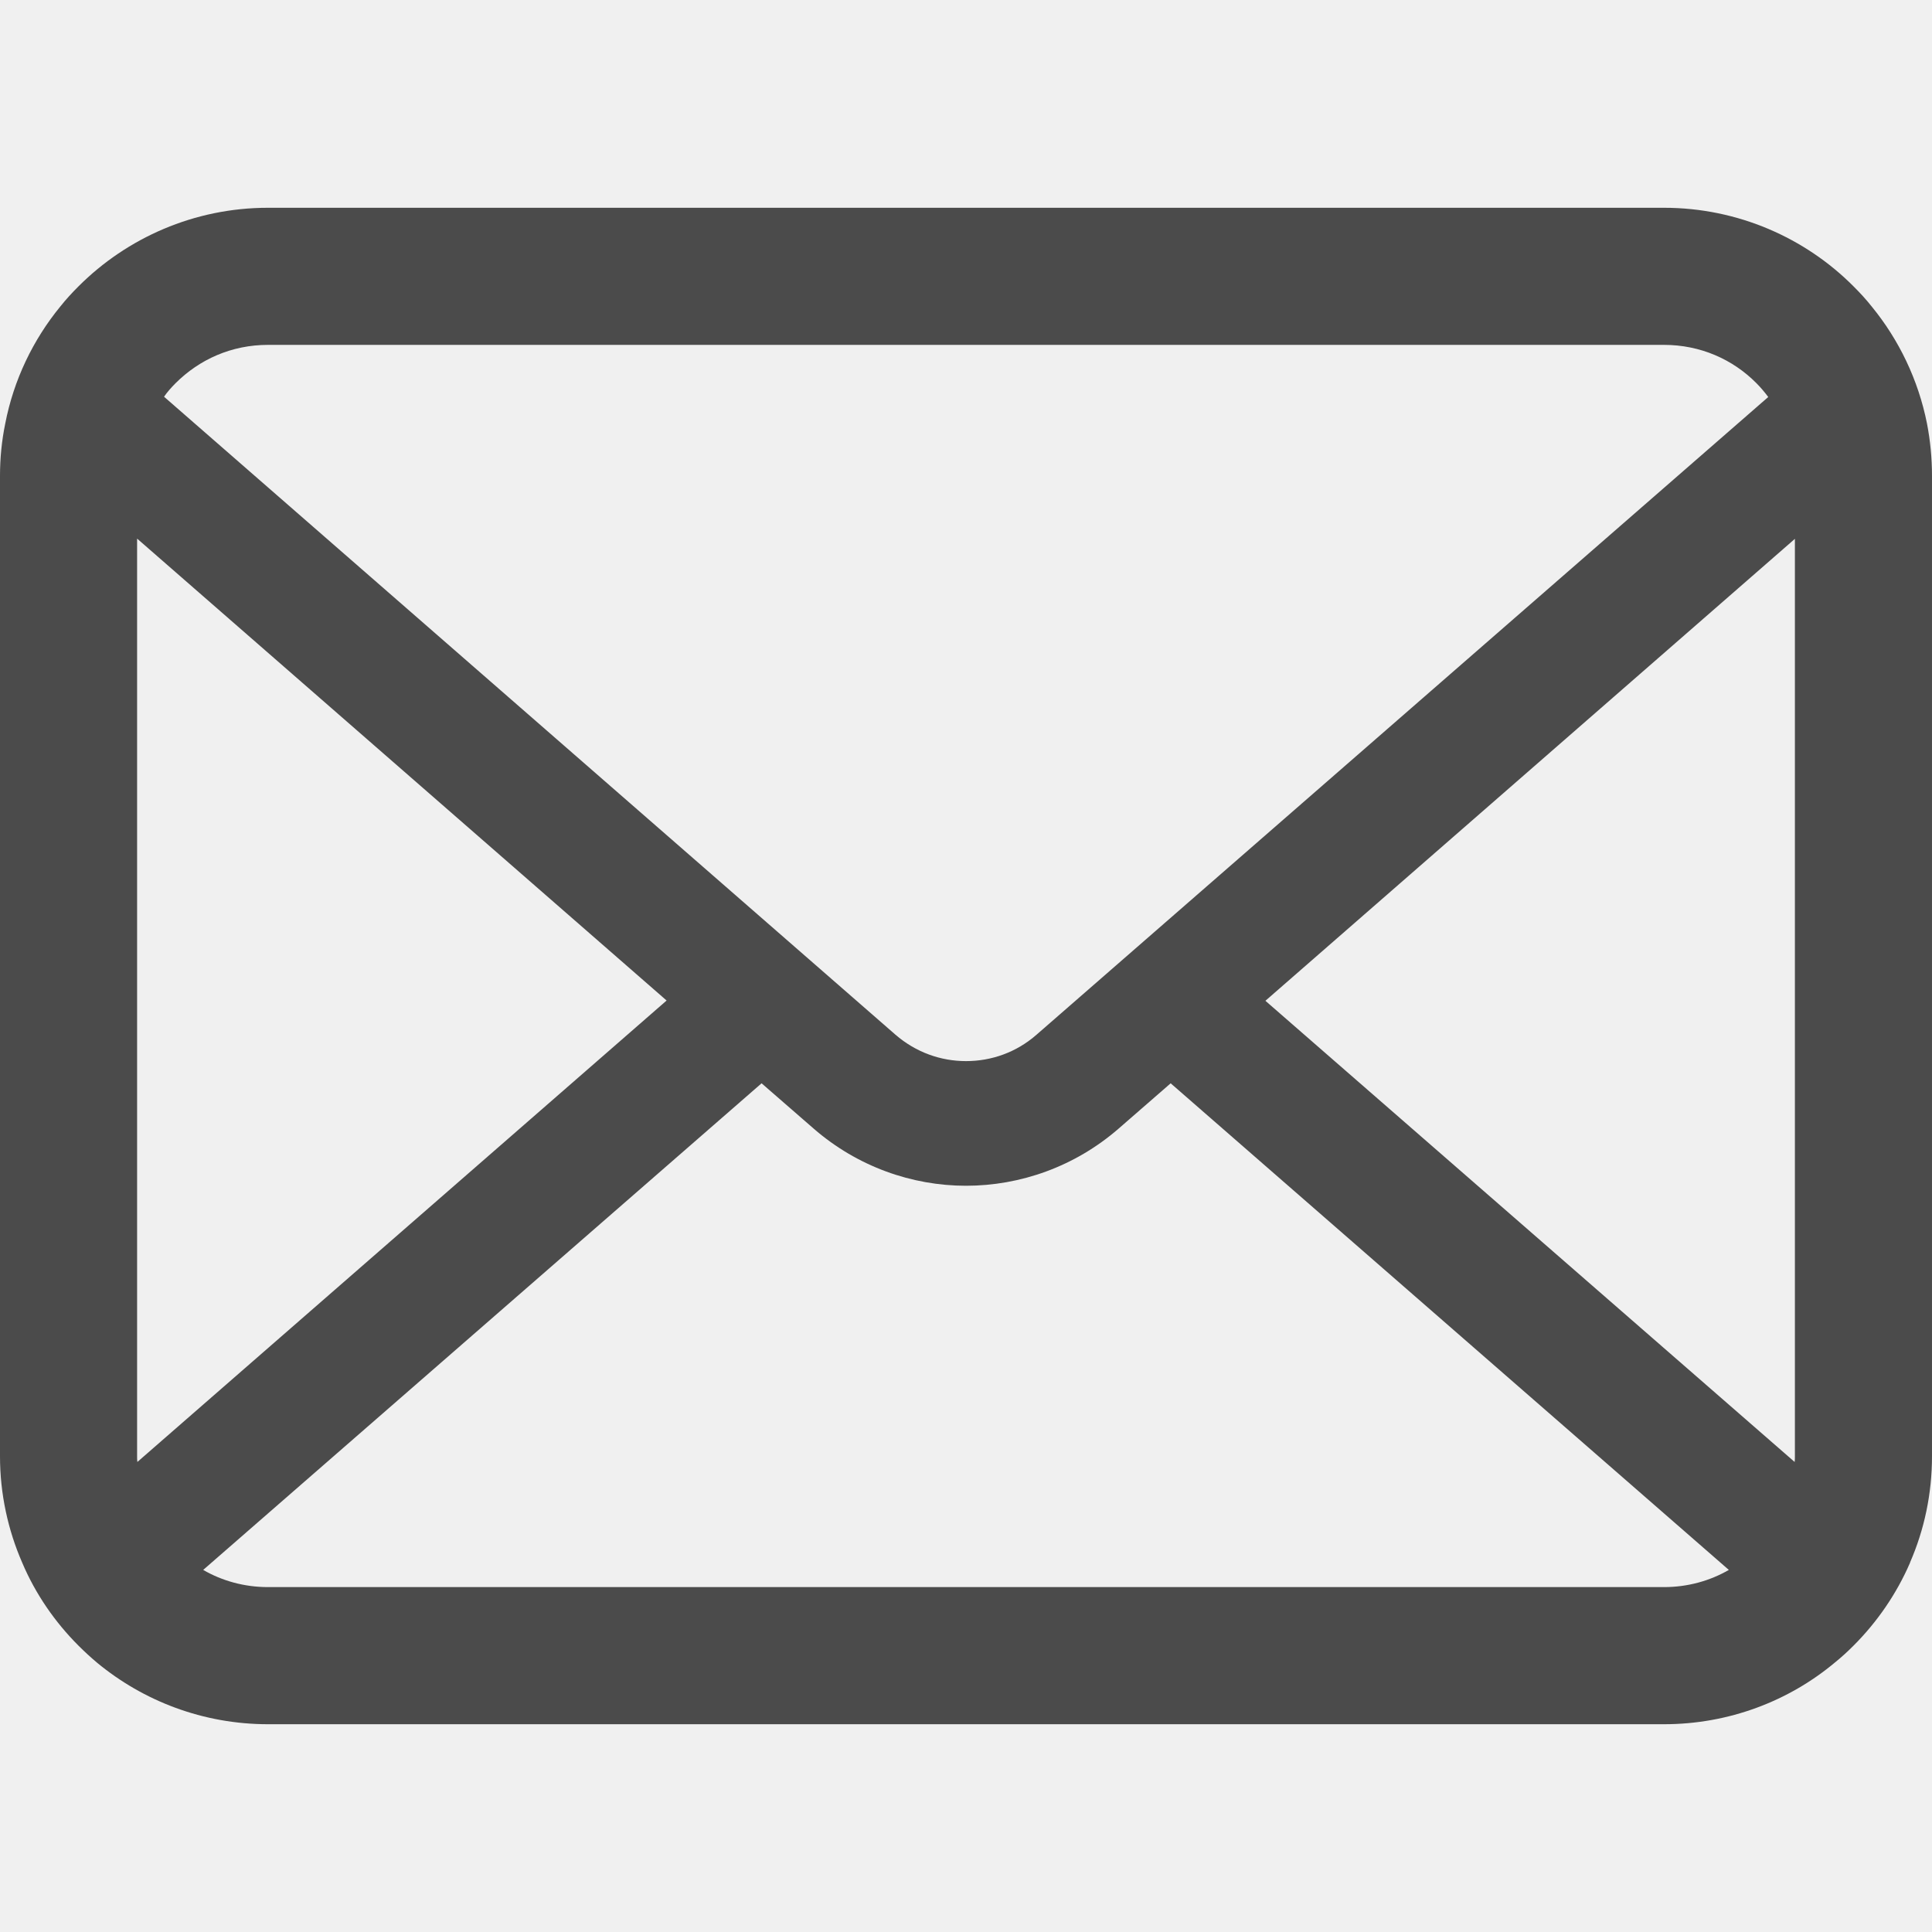
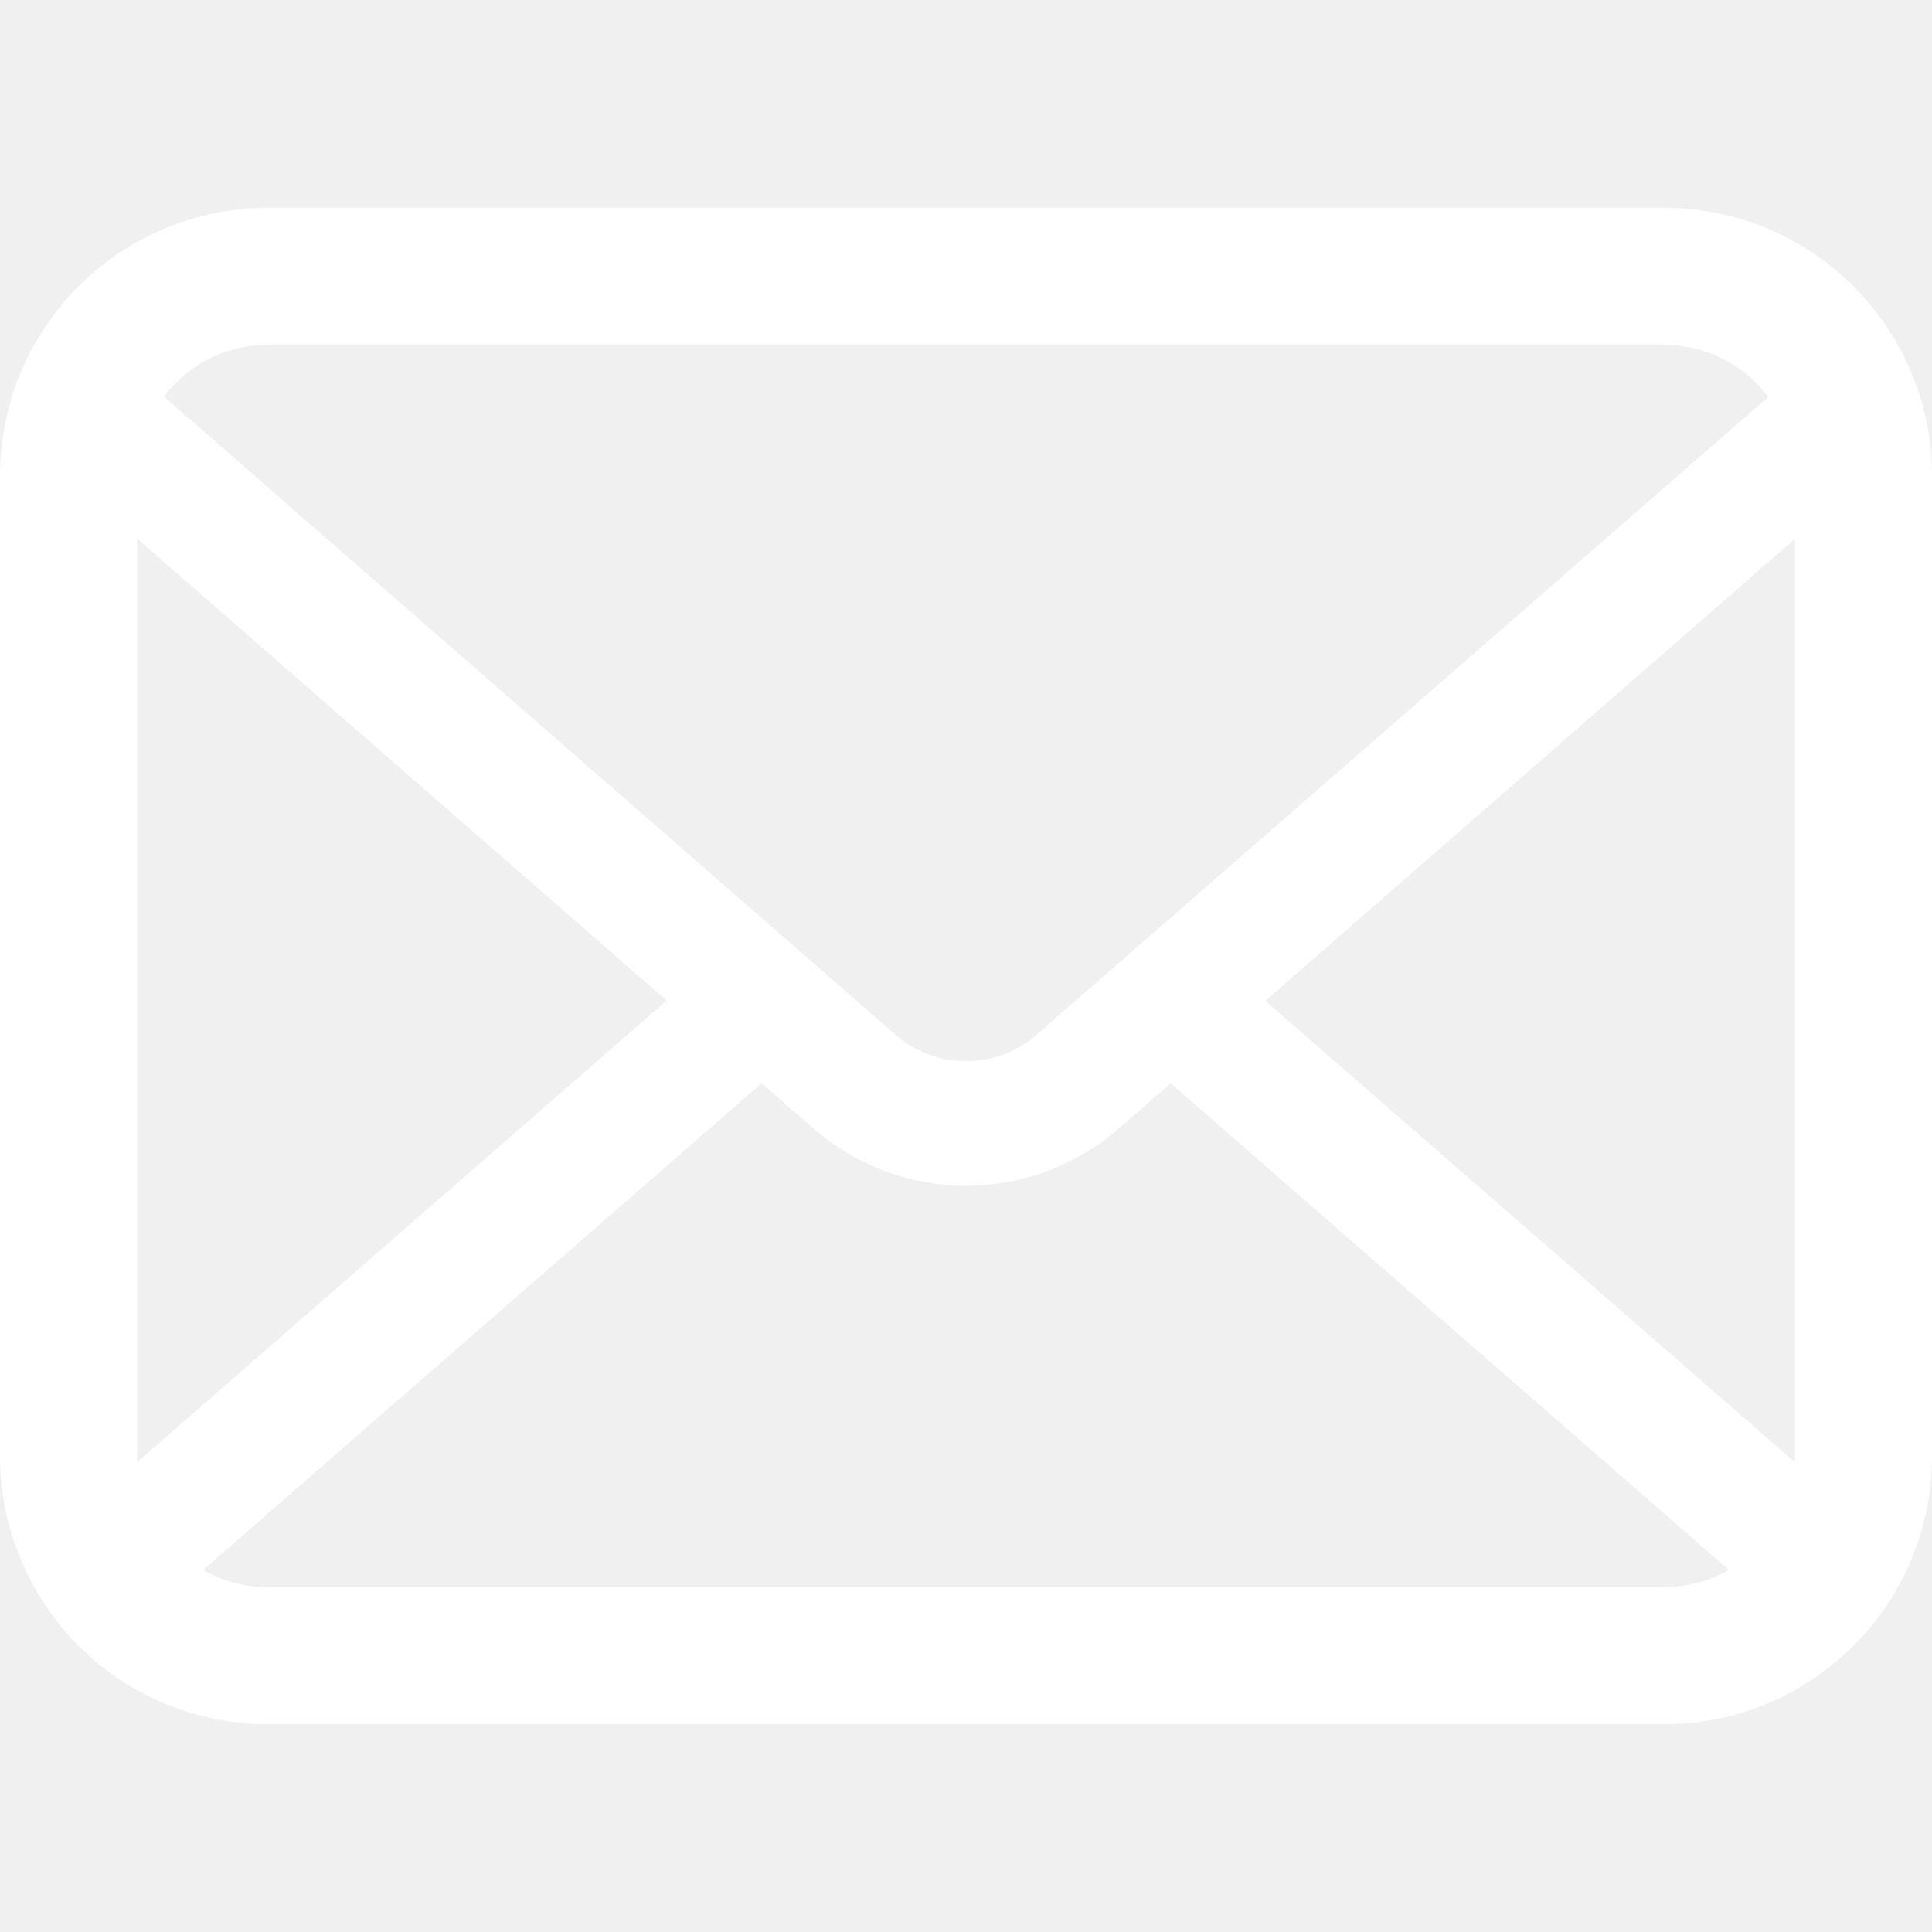
<svg xmlns="http://www.w3.org/2000/svg" id="body_1" width="32" height="32">
  <g transform="matrix(0.0625 0 0 0.0625 0 0)">
-     <path d="M510.678 112.275C 508.37 100.649 503.215 90.01 496.016 81.221C 494.498 79.306 492.912 77.591 491.193 75.876C 478.438 63.058 460.536 55.062 440.979 55.062L440.979 55.062L71.021 55.062C 51.464 55.062 33.626 63.058 20.811 75.876C 19.096 77.591 17.51 79.306 15.988 81.221C 8.785 90.009 3.63 100.649 1.386 112.275C 0.464 116.762 0 121.399 0 126.087L0 126.087L0 385.92C 0 395.888 2.114 405.47 5.884 414.123C 9.381 422.383 14.537 429.857 20.81 436.124C 22.4 437.71 23.979 439.168 25.702 440.618C 37.988 450.793 53.847 456.938 71.021 456.938L71.021 456.938L440.979 456.938C 458.159 456.938 474.087 450.793 486.302 440.554C 488.02 439.168 489.607 437.71 491.193 436.124C 497.463 429.857 502.618 422.383 506.187 414.123L506.187 414.123L506.187 414.059C 509.956 405.406 511.999 395.888 511.999 385.921L511.999 385.921L511.999 126.087C 512 121.399 511.543 116.762 510.678 112.275zM46.509 101.571C 52.854 95.233 61.375 91.396 71.021 91.396L71.021 91.396L440.979 91.396C 450.625 91.396 459.221 95.233 465.491 101.571C 466.613 102.7 467.67 103.958 468.603 105.208L468.603 105.208L274.696 274.203C 269.348 278.89 262.742 281.205 256 281.205C 249.326 281.205 242.724 278.89 237.305 274.203L237.305 274.203L43.472 105.136C 44.33 103.886 45.387 102.7 46.509 101.571zM36.334 385.92L36.334 142.735L176.658 265.15L36.405 387.435C 36.334 386.971 36.334 386.449 36.334 385.92zM440.979 420.597L71.021 420.597C 64.74 420.597 58.863 418.946 53.847 416.045L53.847 416.045L201.825 287.086L215.64 299.104C 227.201 309.15 241.668 314.238 256 314.238C 270.406 314.238 284.872 309.15 296.432 299.104L296.432 299.104L310.24 287.086L458.16 416.045C 453.137 418.946 447.26 420.597 440.979 420.597zM475.666 385.92C 475.666 386.449 475.666 386.971 475.598 387.435L475.598 387.435L335.346 265.221L475.666 142.8L475.666 385.92z" stroke="none" fill="#4B4B4B" fill-rule="nonzero" />
+     <path d="M510.678 112.275C 508.37 100.649 503.215 90.01 496.016 81.221C 494.498 79.306 492.912 77.591 491.193 75.876C 478.438 63.058 460.536 55.062 440.979 55.062L440.979 55.062L71.021 55.062C 51.464 55.062 33.626 63.058 20.811 75.876C 19.096 77.591 17.51 79.306 15.988 81.221C 8.785 90.009 3.63 100.649 1.386 112.275C 0.464 116.762 0 121.399 0 126.087L0 126.087L0 385.92C 0 395.888 2.114 405.47 5.884 414.123C 9.381 422.383 14.537 429.857 20.81 436.124C 22.4 437.71 23.979 439.168 25.702 440.618C 37.988 450.793 53.847 456.938 71.021 456.938L71.021 456.938L440.979 456.938C 458.159 456.938 474.087 450.793 486.302 440.554C 488.02 439.168 489.607 437.71 491.193 436.124C 497.463 429.857 502.618 422.383 506.187 414.123L506.187 414.123L506.187 414.059C 509.956 405.406 511.999 395.888 511.999 385.921L511.999 385.921L511.999 126.087C 512 121.399 511.543 116.762 510.678 112.275zM46.509 101.571C 52.854 95.233 61.375 91.396 71.021 91.396L71.021 91.396L440.979 91.396C 450.625 91.396 459.221 95.233 465.491 101.571C 466.613 102.7 467.67 103.958 468.603 105.208L468.603 105.208L274.696 274.203C 269.348 278.89 262.742 281.205 256 281.205C 249.326 281.205 242.724 278.89 237.305 274.203L237.305 274.203L43.472 105.136C 44.33 103.886 45.387 102.7 46.509 101.571zM36.334 385.92L36.334 142.735L176.658 265.15L36.405 387.435C 36.334 386.971 36.334 386.449 36.334 385.92zM440.979 420.597L71.021 420.597C 64.74 420.597 58.863 418.946 53.847 416.045L53.847 416.045L201.825 287.086L215.64 299.104C 227.201 309.15 241.668 314.238 256 314.238C 270.406 314.238 284.872 309.15 296.432 299.104L296.432 299.104L310.24 287.086L458.16 416.045C 453.137 418.946 447.26 420.597 440.979 420.597zM475.666 385.92C 475.666 386.449 475.666 386.971 475.598 387.435L475.598 387.435L335.346 265.221L475.666 142.8L475.666 385.92z" stroke="none" fill="#fff" fill-rule="nonzero" />
  </g>
</svg>
